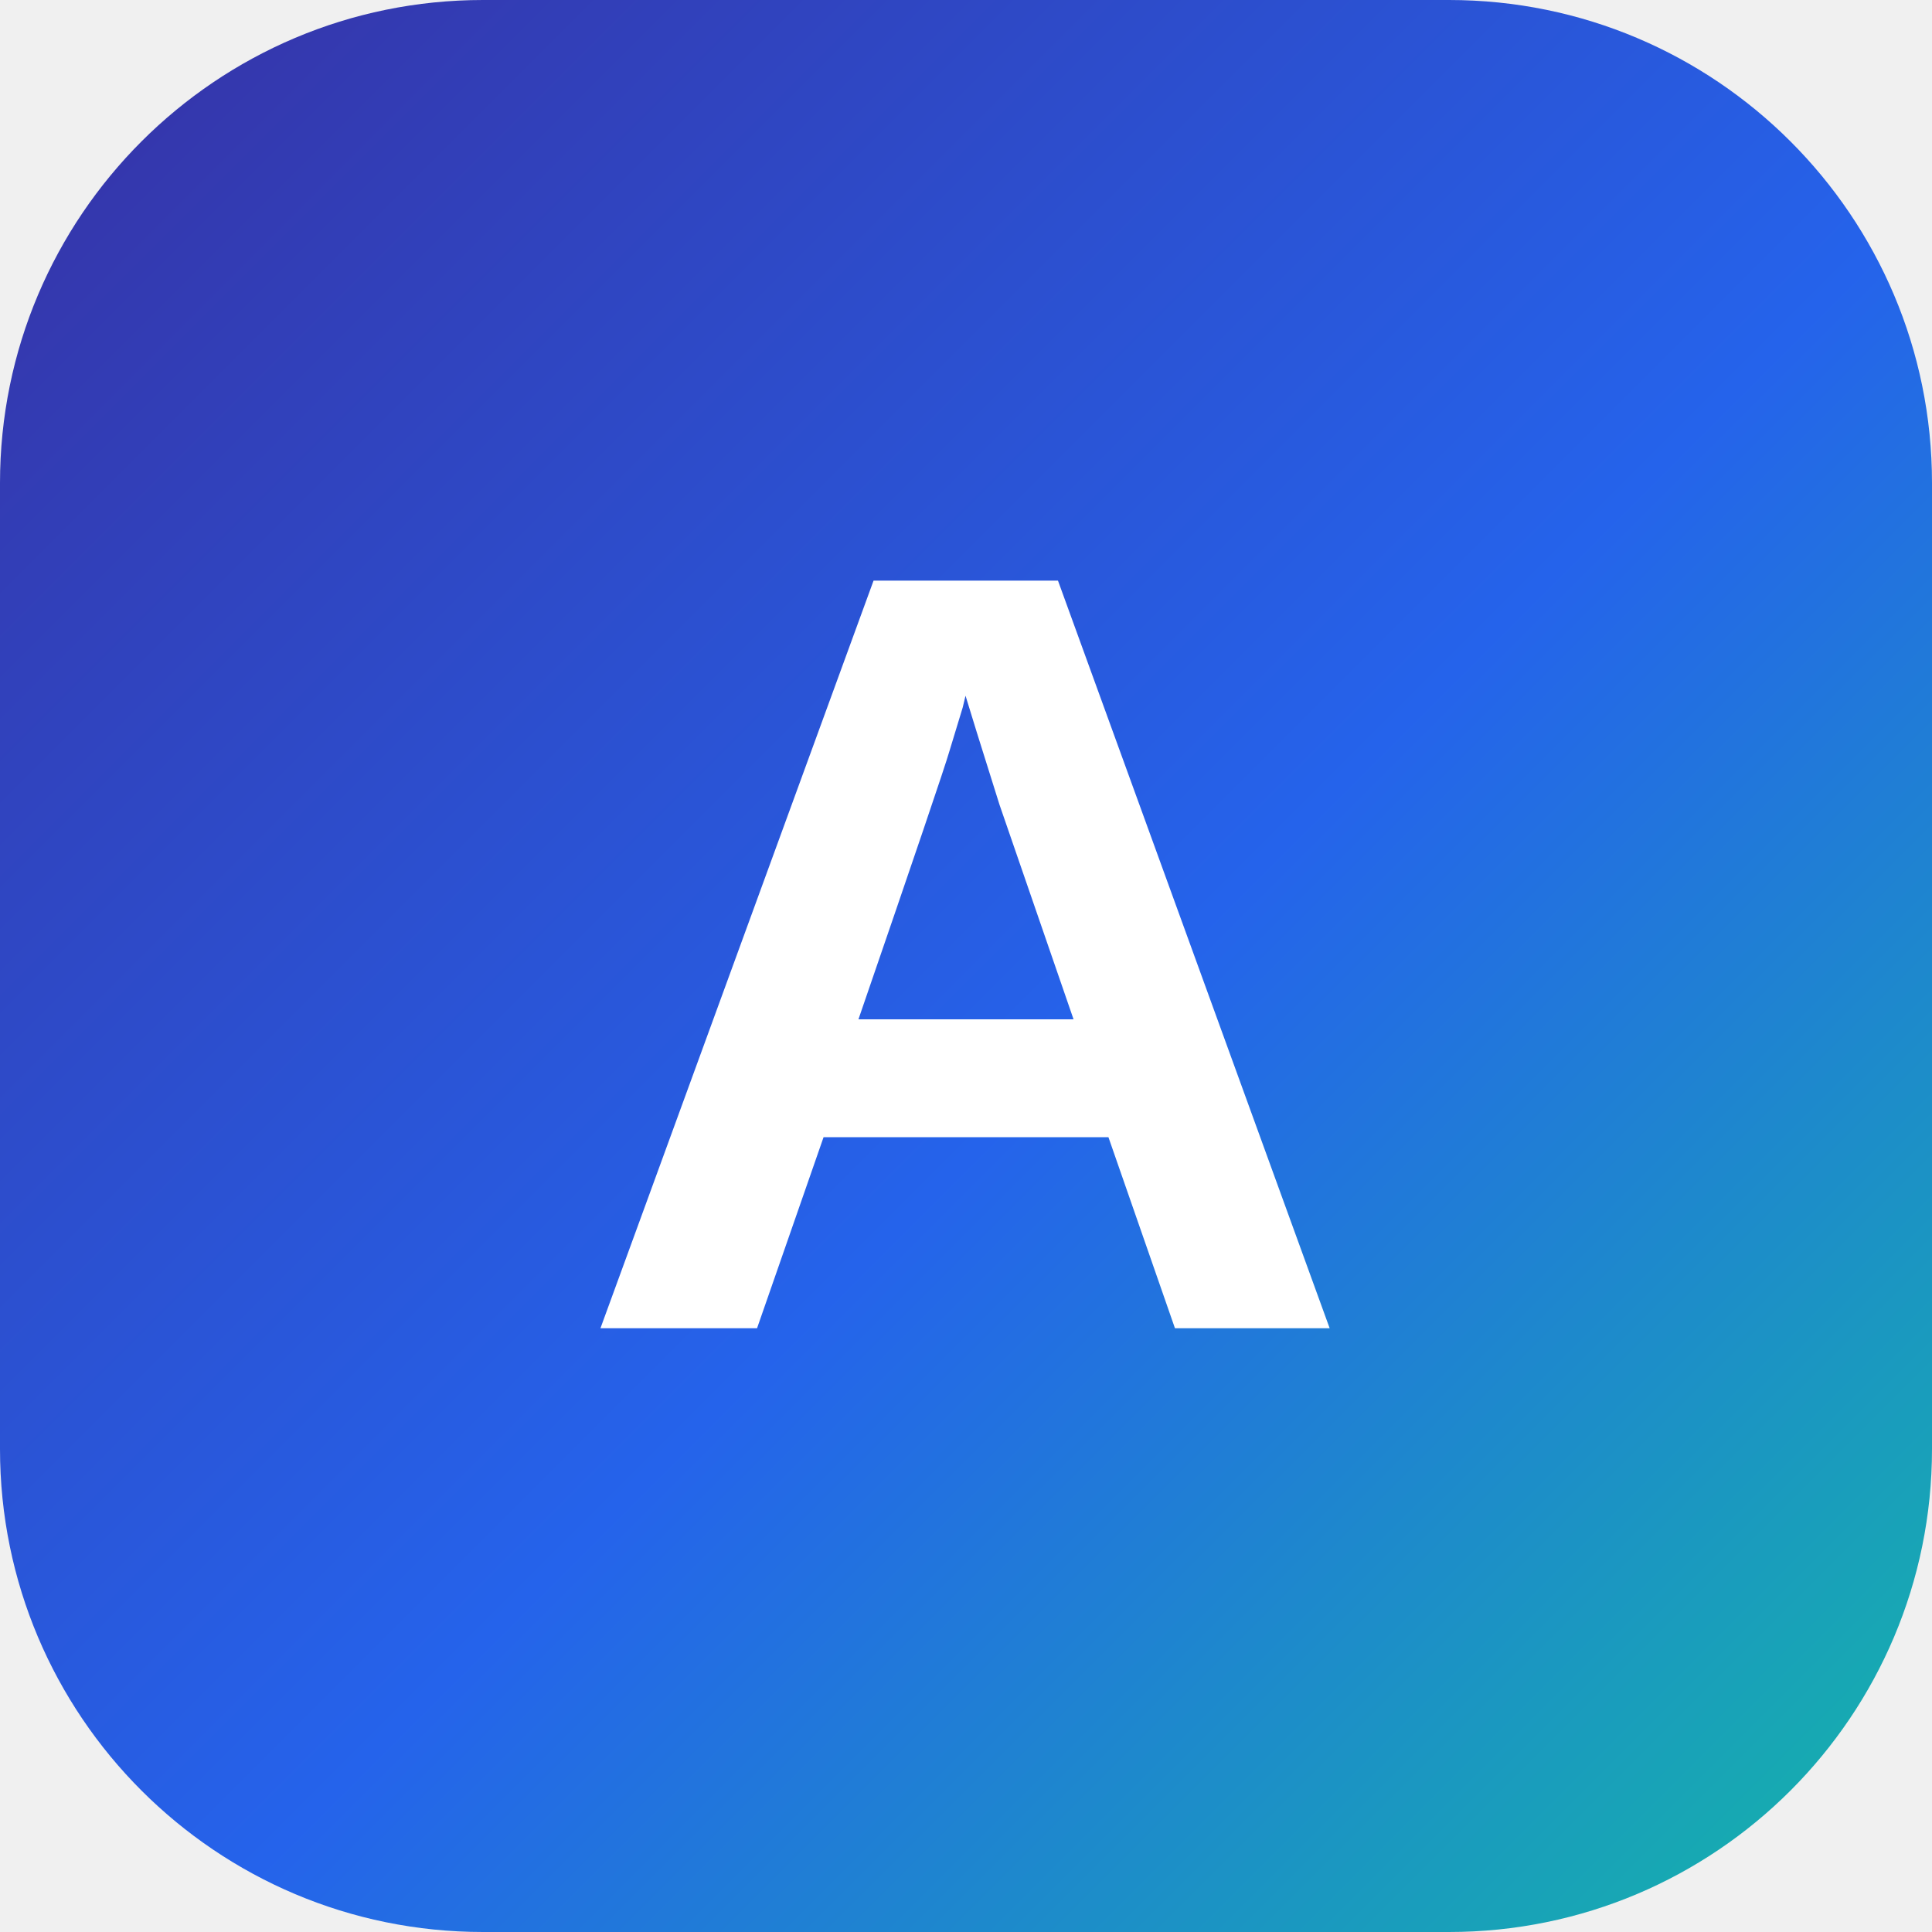
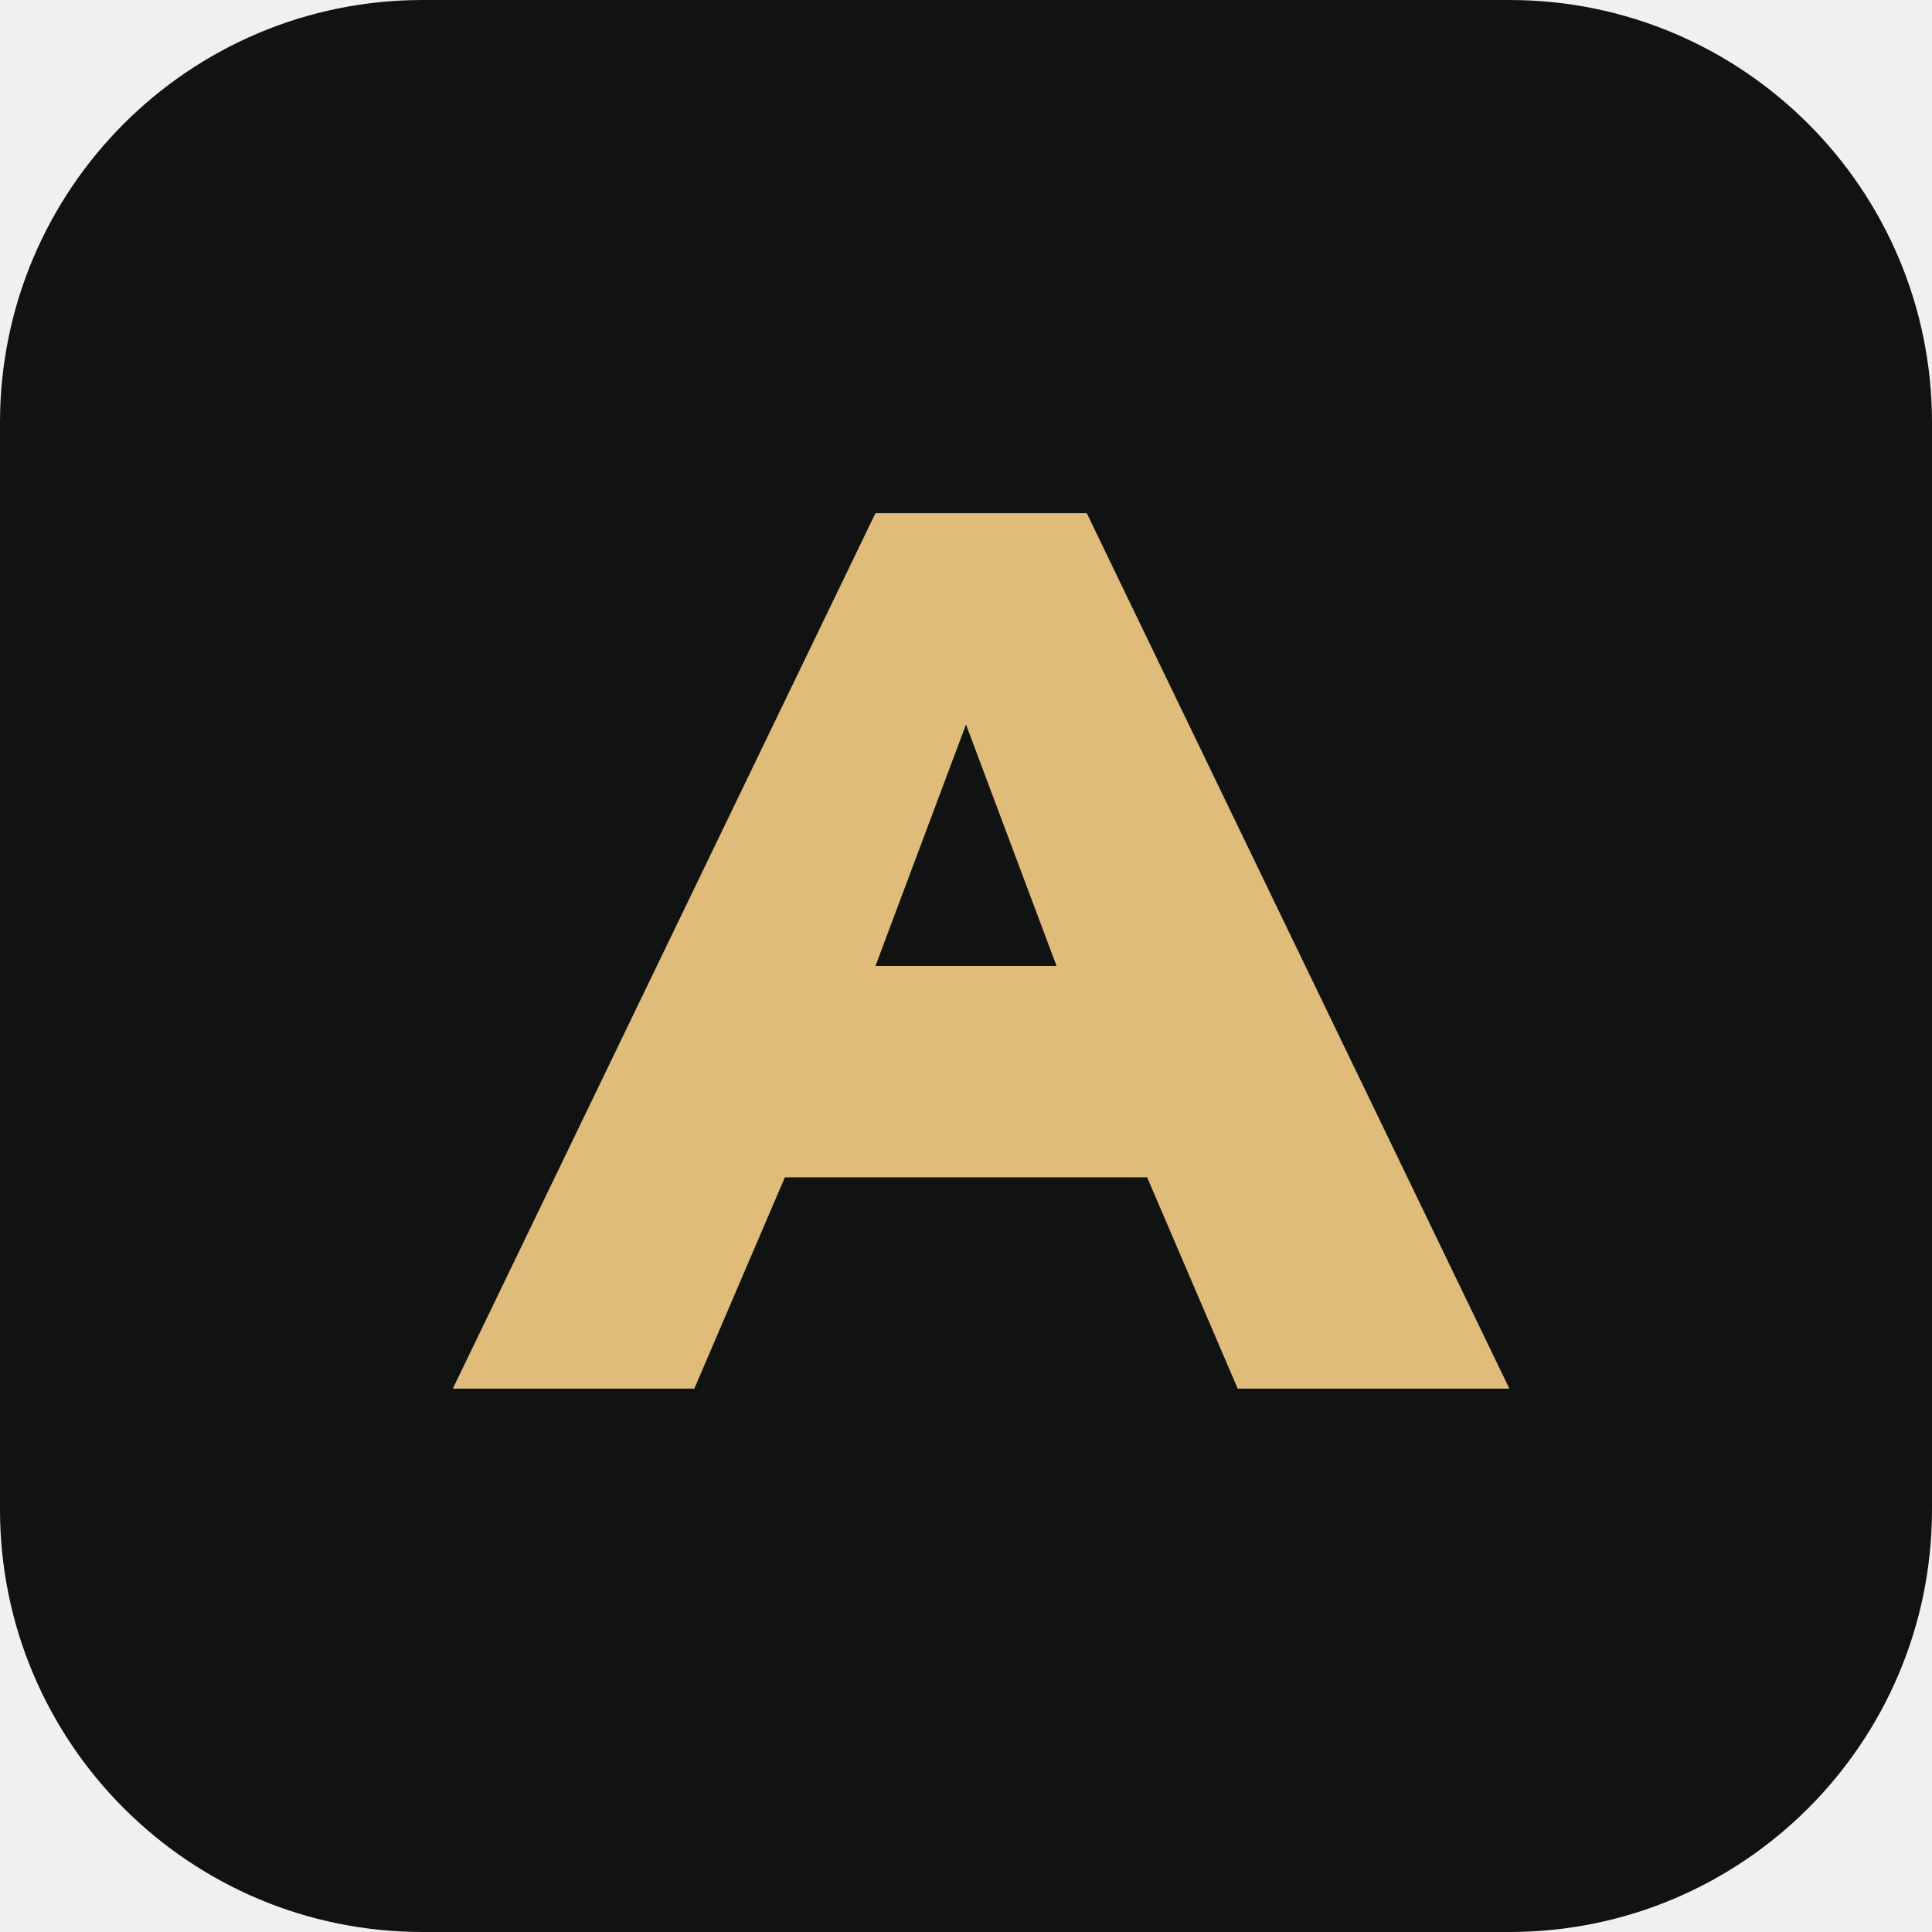
<svg xmlns="http://www.w3.org/2000/svg" viewBox="0 0 64 64">
-   <defs>
-     <linearGradient id="g" x1="0" y1="0" x2="1" y2="1">
-       <stop offset="0" stop-color="#3730a3" />
-       <stop offset=".55" stop-color="#2563eb" />
-       <stop offset="1" stop-color="#14b8a6" />
-     </linearGradient>
-   </defs>
-   <rect width="64" height="64" rx="16" fill="url(#g)" />
-   <text x="32" y="44" text-anchor="middle" font-family="Arial,sans-serif" font-weight="800" font-size="36" fill="#fff">A</text>
+   <rect width="64" height="64" rx="14" fill="#101312" />
+   <path d="M15 46 29 17h7l14 29h-9l-3-7H26l-3 7zm14-14h6l-3-8z" fill="#dfbc7a" />
</svg>
